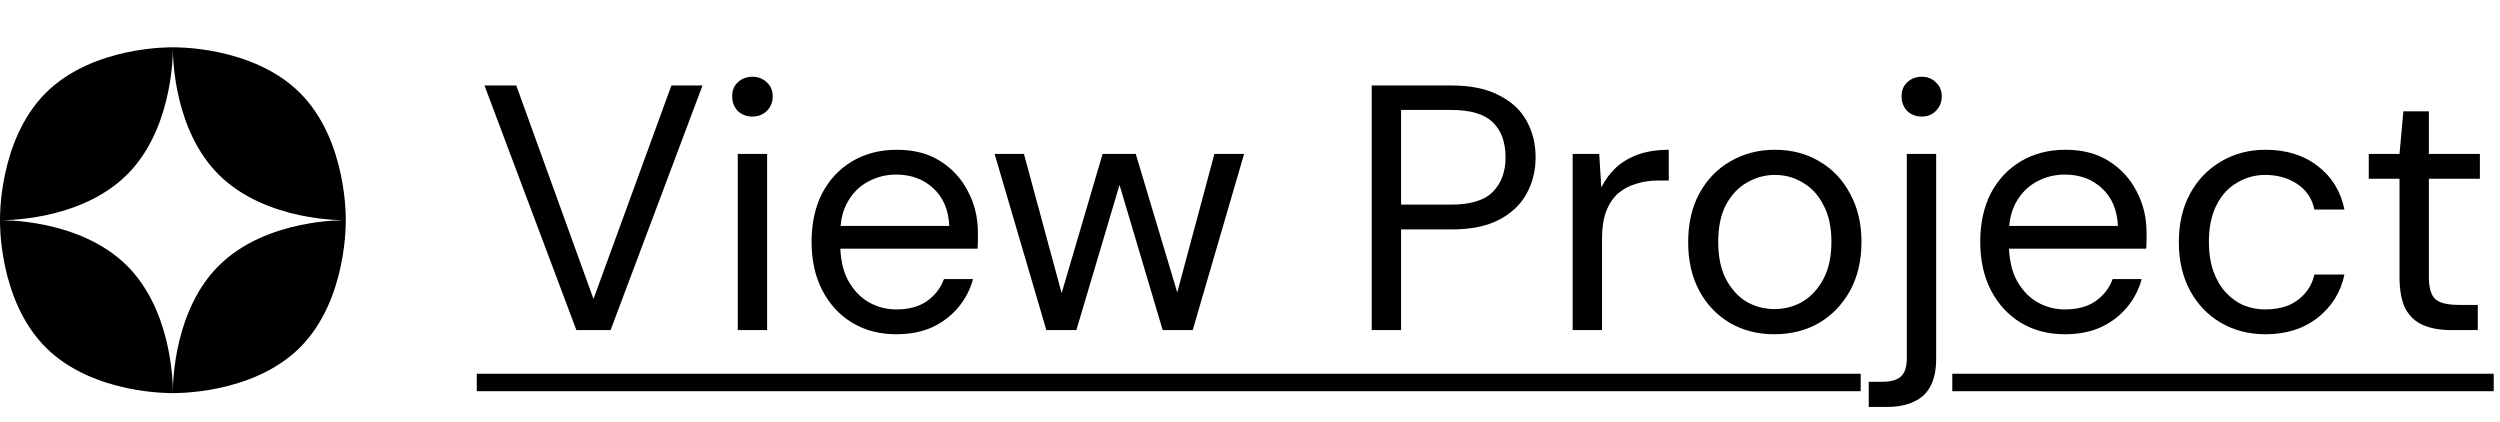
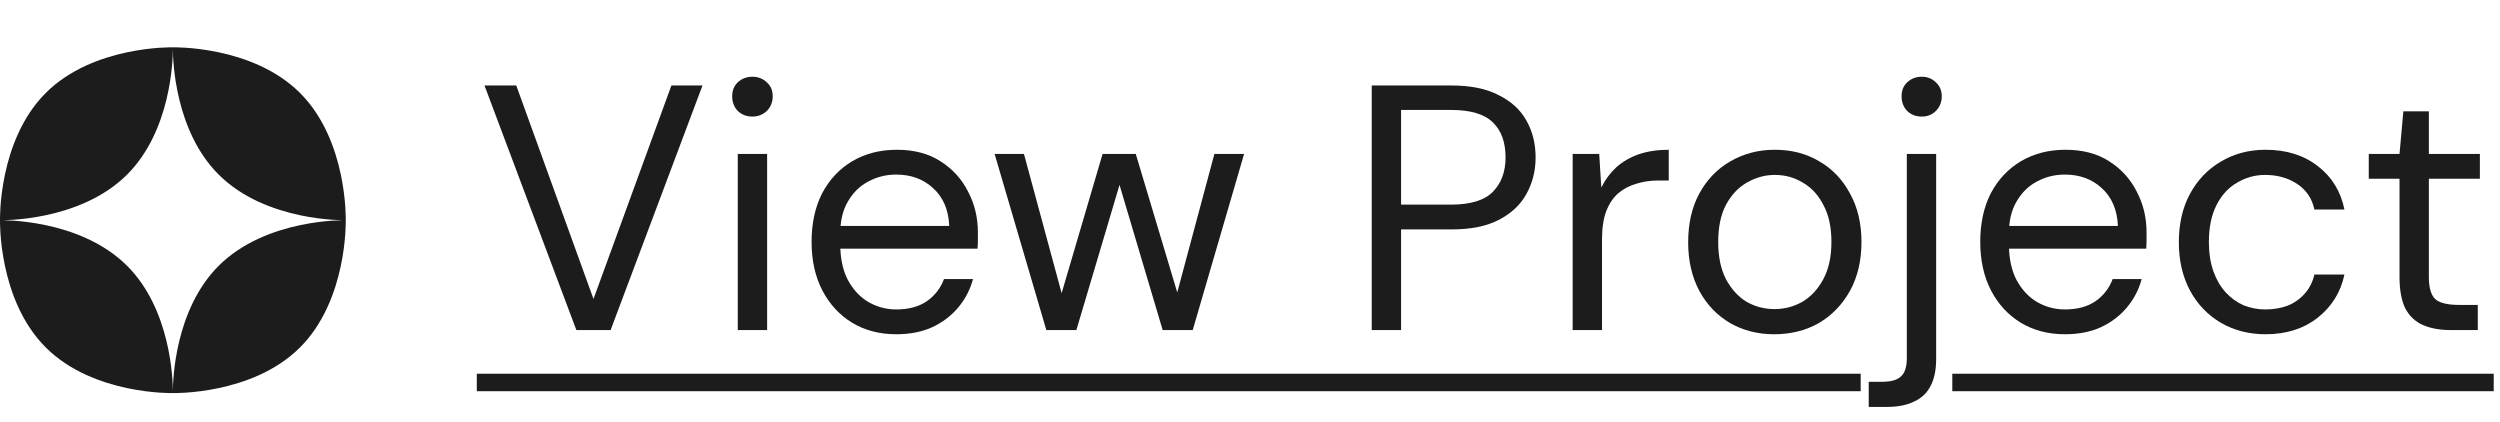
<svg xmlns="http://www.w3.org/2000/svg" width="356" height="60" viewBox="0 0 356 60" fill="none">
-   <path fill-rule="evenodd" clip-rule="evenodd" d="M49.235 31.355C49.235 31.355 49.527 20.043 42.73 13.245C35.932 6.448 24.62 6.74 24.62 6.74C24.62 6.74 24.619 6.798 24.618 6.909C24.618 6.862 24.618 6.825 24.618 6.797C24.617 6.76 24.617 6.74 24.617 6.74C24.617 6.74 13.304 6.448 6.507 13.245C-0.29 20.043 0.002 31.355 0.002 31.355C0.002 31.355 11.314 31.647 18.111 24.849C24.324 18.637 24.615 8.652 24.618 6.981C24.622 8.652 24.913 18.637 31.126 24.849C37.923 31.647 49.235 31.355 49.235 31.355ZM6.507 49.468C-0.29 42.671 0.002 31.358 0.002 31.358C0.002 31.358 11.314 31.067 18.111 37.864C24.324 44.077 24.615 54.062 24.618 55.733C24.622 54.062 24.913 44.077 31.126 37.864C37.923 31.067 49.235 31.358 49.235 31.358C49.235 31.358 49.527 42.671 42.73 49.468C35.932 56.265 24.62 55.973 24.62 55.973C24.62 55.973 24.619 55.915 24.618 55.804C24.618 55.915 24.617 55.973 24.617 55.973C24.617 55.973 13.304 56.265 6.507 49.468Z" fill="black" />
-   <path d="M67.895 53.22H264.962V55.708H67.895V53.22ZM278.008 53.22H355.105V55.708H278.008V53.22Z" fill="black" />
-   <path d="M348.955 47C347.463 47 346.169 46.768 345.074 46.304C343.98 45.839 343.134 45.06 342.537 43.965C341.973 42.837 341.691 41.328 341.691 39.438V25.456H337.312V21.924H341.691L342.238 15.854H345.87V21.924H353.135V25.456H345.87V39.438C345.87 40.996 346.186 42.058 346.816 42.622C347.446 43.153 348.557 43.418 350.149 43.418H352.836V47H348.955Z" fill="black" />
-   <path d="M322.605 47.597C320.25 47.597 318.127 47.05 316.236 45.955C314.379 44.86 312.919 43.334 311.858 41.377C310.796 39.387 310.266 37.099 310.266 34.511C310.266 31.858 310.796 29.552 311.858 27.595C312.919 25.638 314.379 24.113 316.236 23.018C318.127 21.89 320.25 21.326 322.605 21.326C325.59 21.326 328.078 22.106 330.068 23.665C332.058 25.191 333.319 27.247 333.85 29.834H329.571C329.239 28.275 328.426 27.065 327.133 26.202C325.839 25.34 324.313 24.909 322.555 24.909C321.129 24.909 319.802 25.273 318.575 26.003C317.347 26.7 316.369 27.761 315.639 29.188C314.909 30.614 314.545 32.372 314.545 34.462C314.545 36.02 314.76 37.414 315.191 38.641C315.623 39.835 316.203 40.83 316.933 41.626C317.663 42.422 318.508 43.036 319.47 43.467C320.465 43.865 321.494 44.064 322.555 44.064C323.749 44.064 324.827 43.882 325.789 43.517C326.751 43.119 327.564 42.538 328.227 41.776C328.891 41.013 329.338 40.117 329.571 39.089H333.85C333.319 41.61 332.042 43.666 330.018 45.258C328.028 46.817 325.557 47.597 322.605 47.597Z" fill="black" />
-   <path d="M294.028 47.597C291.672 47.597 289.583 47.05 287.758 45.955C285.967 44.86 284.557 43.334 283.529 41.377C282.501 39.387 281.987 37.082 281.987 34.462C281.987 31.808 282.484 29.503 283.479 27.546C284.508 25.588 285.934 24.063 287.758 22.968C289.616 21.873 291.739 21.326 294.127 21.326C296.582 21.326 298.655 21.873 300.346 22.968C302.071 24.063 303.382 25.506 304.277 27.297C305.206 29.055 305.67 30.995 305.67 33.118C305.67 33.45 305.67 33.798 305.67 34.163C305.67 34.528 305.654 34.943 305.621 35.407H285.121V32.173H301.59C301.491 29.884 300.728 28.093 299.302 26.799C297.908 25.506 296.15 24.859 294.028 24.859C292.601 24.859 291.274 25.191 290.047 25.854C288.853 26.484 287.891 27.43 287.161 28.69C286.432 29.917 286.067 31.46 286.067 33.317V34.71C286.067 36.767 286.432 38.492 287.161 39.885C287.924 41.278 288.903 42.323 290.097 43.019C291.324 43.716 292.634 44.064 294.028 44.064C295.786 44.064 297.228 43.683 298.356 42.92C299.517 42.124 300.346 41.062 300.844 39.736H304.974C304.576 41.228 303.879 42.572 302.884 43.766C301.889 44.96 300.645 45.905 299.152 46.602C297.693 47.265 295.985 47.597 294.028 47.597Z" fill="black" />
-   <path d="M266.107 57.946V54.364H268.047C269.308 54.364 270.203 54.099 270.734 53.568C271.265 53.07 271.53 52.208 271.53 50.981V21.924H275.71V51.08C275.71 52.672 275.444 53.966 274.914 54.961C274.383 55.989 273.587 56.736 272.525 57.2C271.497 57.698 270.22 57.946 268.694 57.946H266.107ZM273.67 16.6C272.84 16.6 272.144 16.334 271.58 15.804C271.049 15.24 270.784 14.543 270.784 13.714C270.784 12.885 271.049 12.221 271.58 11.724C272.144 11.193 272.84 10.928 273.67 10.928C274.466 10.928 275.129 11.193 275.66 11.724C276.224 12.221 276.506 12.885 276.506 13.714C276.506 14.543 276.224 15.24 275.66 15.804C275.129 16.334 274.466 16.6 273.67 16.6Z" fill="black" />
-   <path d="M252.634 47.597C250.312 47.597 248.223 47.066 246.365 46.005C244.508 44.91 243.048 43.384 241.987 41.427C240.925 39.437 240.395 37.132 240.395 34.511C240.395 31.825 240.925 29.503 241.987 27.546C243.081 25.555 244.557 24.029 246.415 22.968C248.306 21.873 250.412 21.326 252.734 21.326C255.122 21.326 257.228 21.873 259.053 22.968C260.91 24.029 262.37 25.555 263.431 27.546C264.526 29.503 265.073 31.808 265.073 34.462C265.073 37.115 264.526 39.437 263.431 41.427C262.337 43.384 260.86 44.91 259.003 46.005C257.145 47.066 255.023 47.597 252.634 47.597ZM252.684 44.014C254.11 44.014 255.437 43.666 256.664 42.97C257.892 42.24 258.887 41.162 259.65 39.736C260.413 38.309 260.794 36.551 260.794 34.462C260.794 32.339 260.413 30.581 259.65 29.188C258.92 27.761 257.942 26.7 256.714 26.003C255.52 25.273 254.193 24.909 252.734 24.909C251.341 24.909 250.014 25.273 248.753 26.003C247.526 26.7 246.531 27.761 245.768 29.188C245.038 30.581 244.673 32.339 244.673 34.462C244.673 36.551 245.038 38.309 245.768 39.736C246.531 41.162 247.51 42.24 248.704 42.97C249.931 43.666 251.258 44.014 252.684 44.014Z" fill="black" />
-   <path d="M223.947 47V21.923H227.729L228.027 26.7C228.591 25.572 229.304 24.61 230.167 23.814C231.062 23.018 232.124 22.404 233.351 21.973C234.611 21.542 236.038 21.326 237.63 21.326V25.705H236.088C235.026 25.705 234.014 25.854 233.052 26.152C232.091 26.418 231.228 26.866 230.465 27.496C229.735 28.126 229.155 28.988 228.724 30.083C228.326 31.145 228.127 32.471 228.127 34.063V47H223.947Z" fill="black" />
-   <path d="M195.334 47.001V12.172H206.679C209.432 12.172 211.687 12.636 213.445 13.565C215.237 14.461 216.547 15.671 217.376 17.197C218.238 18.723 218.67 20.464 218.67 22.421C218.67 24.312 218.238 26.037 217.376 27.596C216.547 29.122 215.253 30.349 213.495 31.278C211.737 32.207 209.465 32.671 206.679 32.671H199.514V47.001H195.334ZM199.514 29.138H206.629C209.415 29.138 211.405 28.525 212.6 27.297C213.794 26.07 214.391 24.445 214.391 22.421C214.391 20.265 213.794 18.607 212.6 17.446C211.405 16.252 209.415 15.655 206.629 15.655H199.514V29.138Z" fill="black" />
-   <path d="M148.997 47L141.633 21.924H145.812L151.534 43.07H150.788L157.007 21.924H161.734L168.053 43.02L167.257 43.07L172.929 21.924H177.158L169.844 47H165.565L158.997 24.909H159.843L153.276 47H148.997Z" fill="black" />
-   <path d="M127.61 47.597C125.255 47.597 123.165 47.05 121.341 45.955C119.55 44.86 118.14 43.334 117.112 41.377C116.083 39.387 115.569 37.082 115.569 34.462C115.569 31.808 116.067 29.503 117.062 27.546C118.09 25.588 119.517 24.063 121.341 22.968C123.198 21.873 125.321 21.326 127.71 21.326C130.164 21.326 132.237 21.873 133.929 22.968C135.654 24.063 136.964 25.506 137.86 27.297C138.788 29.055 139.253 30.995 139.253 33.118C139.253 33.45 139.253 33.798 139.253 34.163C139.253 34.528 139.236 34.943 139.203 35.407H118.704V32.173H135.173C135.073 29.884 134.31 28.093 132.884 26.799C131.491 25.506 129.733 24.859 127.61 24.859C126.184 24.859 124.857 25.191 123.63 25.854C122.436 26.484 121.474 27.43 120.744 28.69C120.014 29.917 119.649 31.46 119.649 33.317V34.71C119.649 36.767 120.014 38.492 120.744 39.885C121.507 41.278 122.485 42.323 123.679 43.019C124.907 43.716 126.217 44.064 127.61 44.064C129.368 44.064 130.811 43.683 131.939 42.92C133.1 42.124 133.929 41.062 134.427 39.736H138.556C138.158 41.228 137.462 42.572 136.467 43.766C135.471 44.96 134.228 45.905 132.735 46.602C131.275 47.265 129.567 47.597 127.61 47.597Z" fill="black" />
-   <path d="M105.059 47V21.924H109.239V47H105.059ZM107.149 16.6C106.32 16.6 105.623 16.334 105.059 15.804C104.529 15.24 104.263 14.543 104.263 13.714C104.263 12.885 104.529 12.221 105.059 11.724C105.623 11.193 106.32 10.928 107.149 10.928C107.945 10.928 108.625 11.193 109.189 11.724C109.753 12.221 110.035 12.885 110.035 13.714C110.035 14.543 109.753 15.24 109.189 15.804C108.625 16.334 107.945 16.6 107.149 16.6Z" fill="black" />
-   <path d="M82.075 47.001L68.99 12.172H73.517L84.513 42.572L95.609 12.172H100.037L86.951 47.001H82.075Z" fill="black" />
+   <path fill-rule="evenodd" clip-rule="evenodd" d="M49.235 31.355C49.235 31.355 49.527 20.043 42.73 13.245C35.932 6.448 24.62 6.74 24.62 6.74C24.62 6.74 24.619 6.798 24.618 6.909C24.618 6.862 24.618 6.825 24.618 6.797C24.617 6.76 24.617 6.74 24.617 6.74C24.617 6.74 13.304 6.448 6.507 13.245C-0.29 20.043 0.002 31.355 0.002 31.355C0.002 31.355 11.314 31.647 18.111 24.849C24.324 18.637 24.615 8.652 24.618 6.981C24.622 8.652 24.913 18.637 31.126 24.849C37.923 31.647 49.235 31.355 49.235 31.355ZM6.507 49.468C-0.29 42.671 0.002 31.358 0.002 31.358C0.002 31.358 11.314 31.067 18.111 37.864C24.324 44.077 24.615 54.062 24.618 55.733C24.622 54.062 24.913 44.077 31.126 37.864C37.923 31.067 49.235 31.358 49.235 31.358C49.235 31.358 49.527 42.671 42.73 49.468C35.932 56.265 24.62 55.973 24.62 55.973C24.62 55.973 24.619 55.915 24.618 55.804C24.618 55.915 24.617 55.973 24.617 55.973C24.617 55.973 13.304 56.265 6.507 49.468Z" fill="#1c1c1c" />
+   <path d="M67.895 53.22H264.962V55.708H67.895V53.22ZM278.008 53.22H355.105V55.708H278.008V53.22Z" fill="#1c1c1c" />
+   <path d="M348.955 47C347.463 47 346.169 46.768 345.074 46.304C343.98 45.839 343.134 45.06 342.537 43.965C341.973 42.837 341.691 41.328 341.691 39.438V25.456H337.312V21.924H341.691L342.238 15.854H345.87V21.924H353.135V25.456H345.87V39.438C345.87 40.996 346.186 42.058 346.816 42.622C347.446 43.153 348.557 43.418 350.149 43.418H352.836V47H348.955Z" fill="#1c1c1c" />
+   <path d="M322.605 47.597C320.25 47.597 318.127 47.05 316.236 45.955C314.379 44.86 312.919 43.334 311.858 41.377C310.796 39.387 310.266 37.099 310.266 34.511C310.266 31.858 310.796 29.552 311.858 27.595C312.919 25.638 314.379 24.113 316.236 23.018C318.127 21.89 320.25 21.326 322.605 21.326C325.59 21.326 328.078 22.106 330.068 23.665C332.058 25.191 333.319 27.247 333.85 29.834H329.571C329.239 28.275 328.426 27.065 327.133 26.202C325.839 25.34 324.313 24.909 322.555 24.909C321.129 24.909 319.802 25.273 318.575 26.003C317.347 26.7 316.369 27.761 315.639 29.188C314.909 30.614 314.545 32.372 314.545 34.462C314.545 36.02 314.76 37.414 315.191 38.641C315.623 39.835 316.203 40.83 316.933 41.626C317.663 42.422 318.508 43.036 319.47 43.467C320.465 43.865 321.494 44.064 322.555 44.064C323.749 44.064 324.827 43.882 325.789 43.517C326.751 43.119 327.564 42.538 328.227 41.776C328.891 41.013 329.338 40.117 329.571 39.089H333.85C333.319 41.61 332.042 43.666 330.018 45.258C328.028 46.817 325.557 47.597 322.605 47.597Z" fill="#1c1c1c" />
+   <path d="M294.028 47.597C291.672 47.597 289.583 47.05 287.758 45.955C285.967 44.86 284.557 43.334 283.529 41.377C282.501 39.387 281.987 37.082 281.987 34.462C281.987 31.808 282.484 29.503 283.479 27.546C284.508 25.588 285.934 24.063 287.758 22.968C289.616 21.873 291.739 21.326 294.127 21.326C296.582 21.326 298.655 21.873 300.346 22.968C302.071 24.063 303.382 25.506 304.277 27.297C305.206 29.055 305.67 30.995 305.67 33.118C305.67 33.45 305.67 33.798 305.67 34.163C305.67 34.528 305.654 34.943 305.621 35.407H285.121V32.173H301.59C301.491 29.884 300.728 28.093 299.302 26.799C297.908 25.506 296.15 24.859 294.028 24.859C292.601 24.859 291.274 25.191 290.047 25.854C288.853 26.484 287.891 27.43 287.161 28.69C286.432 29.917 286.067 31.46 286.067 33.317V34.71C286.067 36.767 286.432 38.492 287.161 39.885C287.924 41.278 288.903 42.323 290.097 43.019C291.324 43.716 292.634 44.064 294.028 44.064C295.786 44.064 297.228 43.683 298.356 42.92C299.517 42.124 300.346 41.062 300.844 39.736H304.974C304.576 41.228 303.879 42.572 302.884 43.766C301.889 44.96 300.645 45.905 299.152 46.602C297.693 47.265 295.985 47.597 294.028 47.597Z" fill="#1c1c1c" />
+   <path d="M266.107 57.946V54.364H268.047C269.308 54.364 270.203 54.099 270.734 53.568C271.265 53.07 271.53 52.208 271.53 50.981V21.924H275.71V51.08C275.71 52.672 275.444 53.966 274.914 54.961C274.383 55.989 273.587 56.736 272.525 57.2C271.497 57.698 270.22 57.946 268.694 57.946H266.107ZM273.67 16.6C272.84 16.6 272.144 16.334 271.58 15.804C271.049 15.24 270.784 14.543 270.784 13.714C270.784 12.885 271.049 12.221 271.58 11.724C272.144 11.193 272.84 10.928 273.67 10.928C274.466 10.928 275.129 11.193 275.66 11.724C276.224 12.221 276.506 12.885 276.506 13.714C276.506 14.543 276.224 15.24 275.66 15.804C275.129 16.334 274.466 16.6 273.67 16.6Z" fill="#1c1c1c" />
+   <path d="M252.634 47.597C250.312 47.597 248.223 47.066 246.365 46.005C244.508 44.91 243.048 43.384 241.987 41.427C240.925 39.437 240.395 37.132 240.395 34.511C240.395 31.825 240.925 29.503 241.987 27.546C243.081 25.555 244.557 24.029 246.415 22.968C248.306 21.873 250.412 21.326 252.734 21.326C255.122 21.326 257.228 21.873 259.053 22.968C260.91 24.029 262.37 25.555 263.431 27.546C264.526 29.503 265.073 31.808 265.073 34.462C265.073 37.115 264.526 39.437 263.431 41.427C262.337 43.384 260.86 44.91 259.003 46.005C257.145 47.066 255.023 47.597 252.634 47.597ZM252.684 44.014C254.11 44.014 255.437 43.666 256.664 42.97C257.892 42.24 258.887 41.162 259.65 39.736C260.413 38.309 260.794 36.551 260.794 34.462C260.794 32.339 260.413 30.581 259.65 29.188C258.92 27.761 257.942 26.7 256.714 26.003C255.52 25.273 254.193 24.909 252.734 24.909C251.341 24.909 250.014 25.273 248.753 26.003C247.526 26.7 246.531 27.761 245.768 29.188C245.038 30.581 244.673 32.339 244.673 34.462C244.673 36.551 245.038 38.309 245.768 39.736C246.531 41.162 247.51 42.24 248.704 42.97C249.931 43.666 251.258 44.014 252.684 44.014Z" fill="#1c1c1c" />
+   <path d="M223.947 47V21.923H227.729L228.027 26.7C228.591 25.572 229.304 24.61 230.167 23.814C231.062 23.018 232.124 22.404 233.351 21.973C234.611 21.542 236.038 21.326 237.63 21.326V25.705H236.088C235.026 25.705 234.014 25.854 233.052 26.152C232.091 26.418 231.228 26.866 230.465 27.496C229.735 28.126 229.155 28.988 228.724 30.083C228.326 31.145 228.127 32.471 228.127 34.063V47H223.947Z" fill="#1c1c1c" />
+   <path d="M195.334 47.001V12.172H206.679C209.432 12.172 211.687 12.636 213.445 13.565C215.237 14.461 216.547 15.671 217.376 17.197C218.238 18.723 218.67 20.464 218.67 22.421C218.67 24.312 218.238 26.037 217.376 27.596C216.547 29.122 215.253 30.349 213.495 31.278C211.737 32.207 209.465 32.671 206.679 32.671H199.514V47.001H195.334ZM199.514 29.138H206.629C209.415 29.138 211.405 28.525 212.6 27.297C213.794 26.07 214.391 24.445 214.391 22.421C214.391 20.265 213.794 18.607 212.6 17.446C211.405 16.252 209.415 15.655 206.629 15.655H199.514V29.138Z" fill="#1c1c1c" />
+   <path d="M148.997 47L141.633 21.924H145.812L151.534 43.07H150.788L157.007 21.924H161.734L168.053 43.02L167.257 43.07L172.929 21.924H177.158L169.844 47H165.565L158.997 24.909H159.843L153.276 47H148.997Z" fill="#1c1c1c" />
+   <path d="M127.61 47.597C125.255 47.597 123.165 47.05 121.341 45.955C119.55 44.86 118.14 43.334 117.112 41.377C116.083 39.387 115.569 37.082 115.569 34.462C115.569 31.808 116.067 29.503 117.062 27.546C118.09 25.588 119.517 24.063 121.341 22.968C123.198 21.873 125.321 21.326 127.71 21.326C130.164 21.326 132.237 21.873 133.929 22.968C135.654 24.063 136.964 25.506 137.86 27.297C138.788 29.055 139.253 30.995 139.253 33.118C139.253 33.45 139.253 33.798 139.253 34.163C139.253 34.528 139.236 34.943 139.203 35.407H118.704V32.173H135.173C135.073 29.884 134.31 28.093 132.884 26.799C131.491 25.506 129.733 24.859 127.61 24.859C126.184 24.859 124.857 25.191 123.63 25.854C122.436 26.484 121.474 27.43 120.744 28.69C120.014 29.917 119.649 31.46 119.649 33.317V34.71C119.649 36.767 120.014 38.492 120.744 39.885C121.507 41.278 122.485 42.323 123.679 43.019C124.907 43.716 126.217 44.064 127.61 44.064C129.368 44.064 130.811 43.683 131.939 42.92C133.1 42.124 133.929 41.062 134.427 39.736H138.556C138.158 41.228 137.462 42.572 136.467 43.766C135.471 44.96 134.228 45.905 132.735 46.602C131.275 47.265 129.567 47.597 127.61 47.597Z" fill="#1c1c1c" />
+   <path d="M105.059 47V21.924H109.239V47H105.059ZM107.149 16.6C106.32 16.6 105.623 16.334 105.059 15.804C104.529 15.24 104.263 14.543 104.263 13.714C104.263 12.885 104.529 12.221 105.059 11.724C105.623 11.193 106.32 10.928 107.149 10.928C107.945 10.928 108.625 11.193 109.189 11.724C109.753 12.221 110.035 12.885 110.035 13.714C110.035 14.543 109.753 15.24 109.189 15.804C108.625 16.334 107.945 16.6 107.149 16.6Z" fill="#1c1c1c" />
+   <path d="M82.075 47.001L68.99 12.172H73.517L84.513 42.572L95.609 12.172H100.037L86.951 47.001H82.075Z" fill="#1c1c1c" />
</svg>
